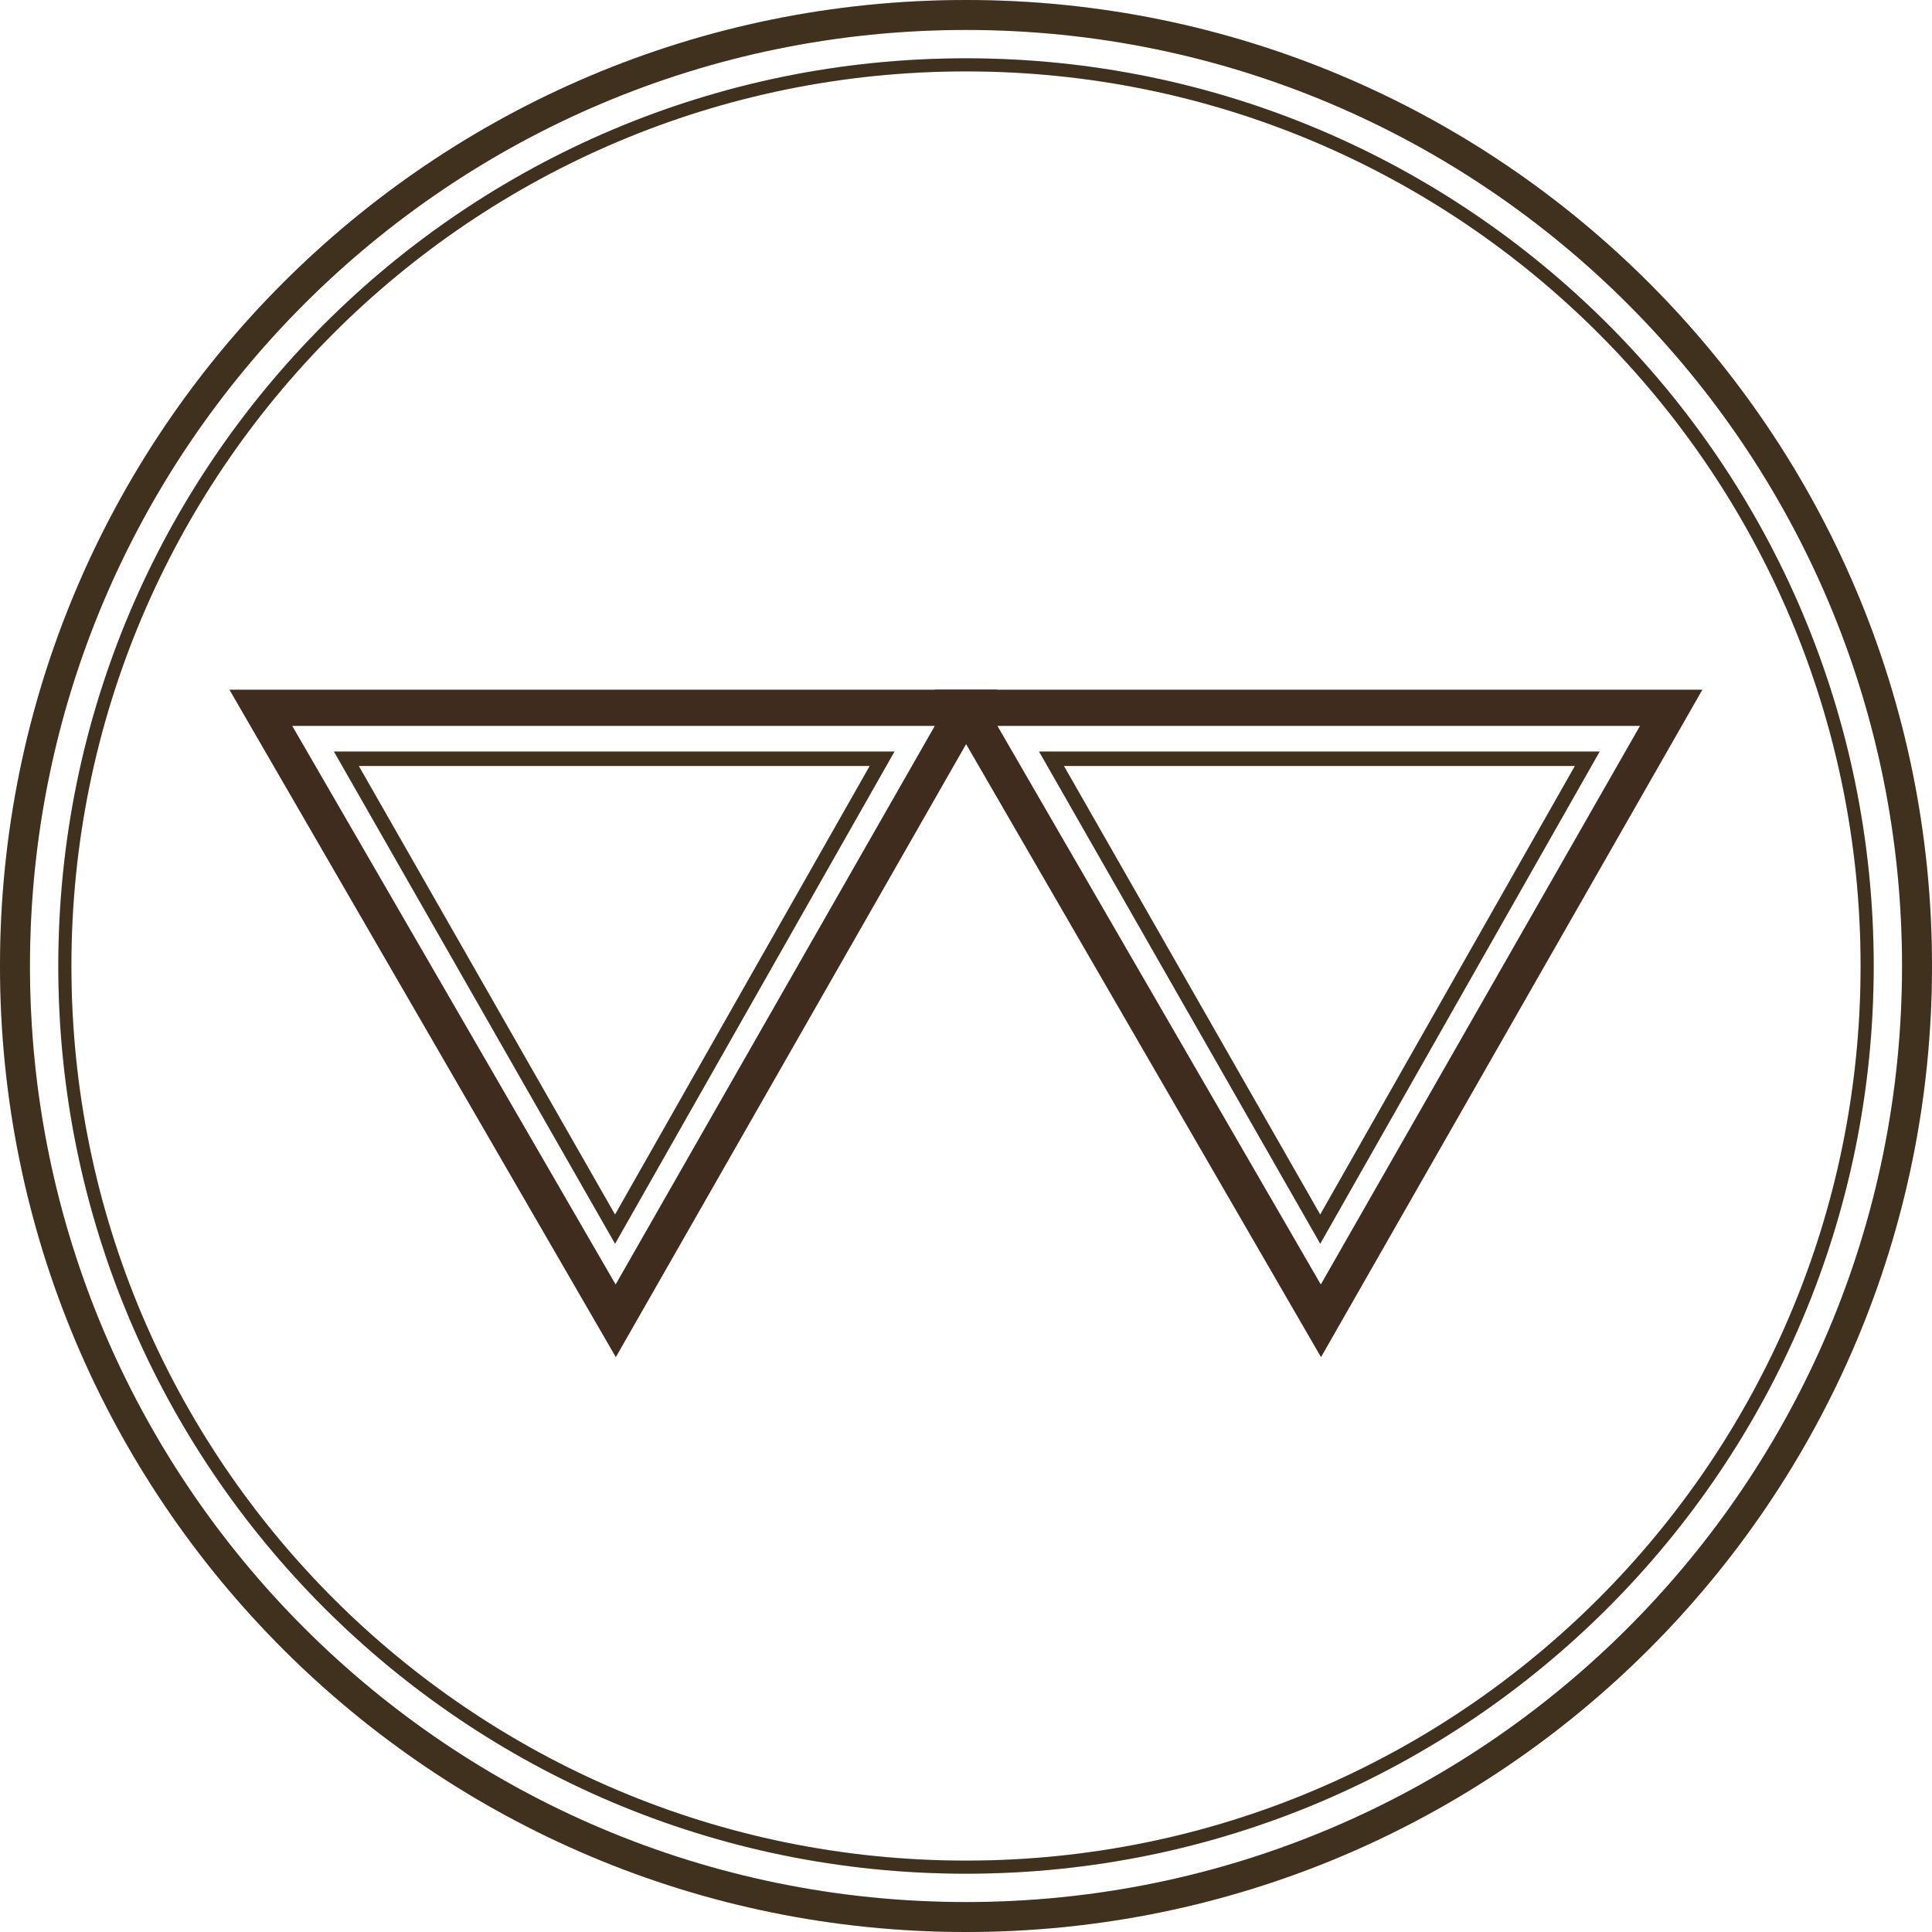
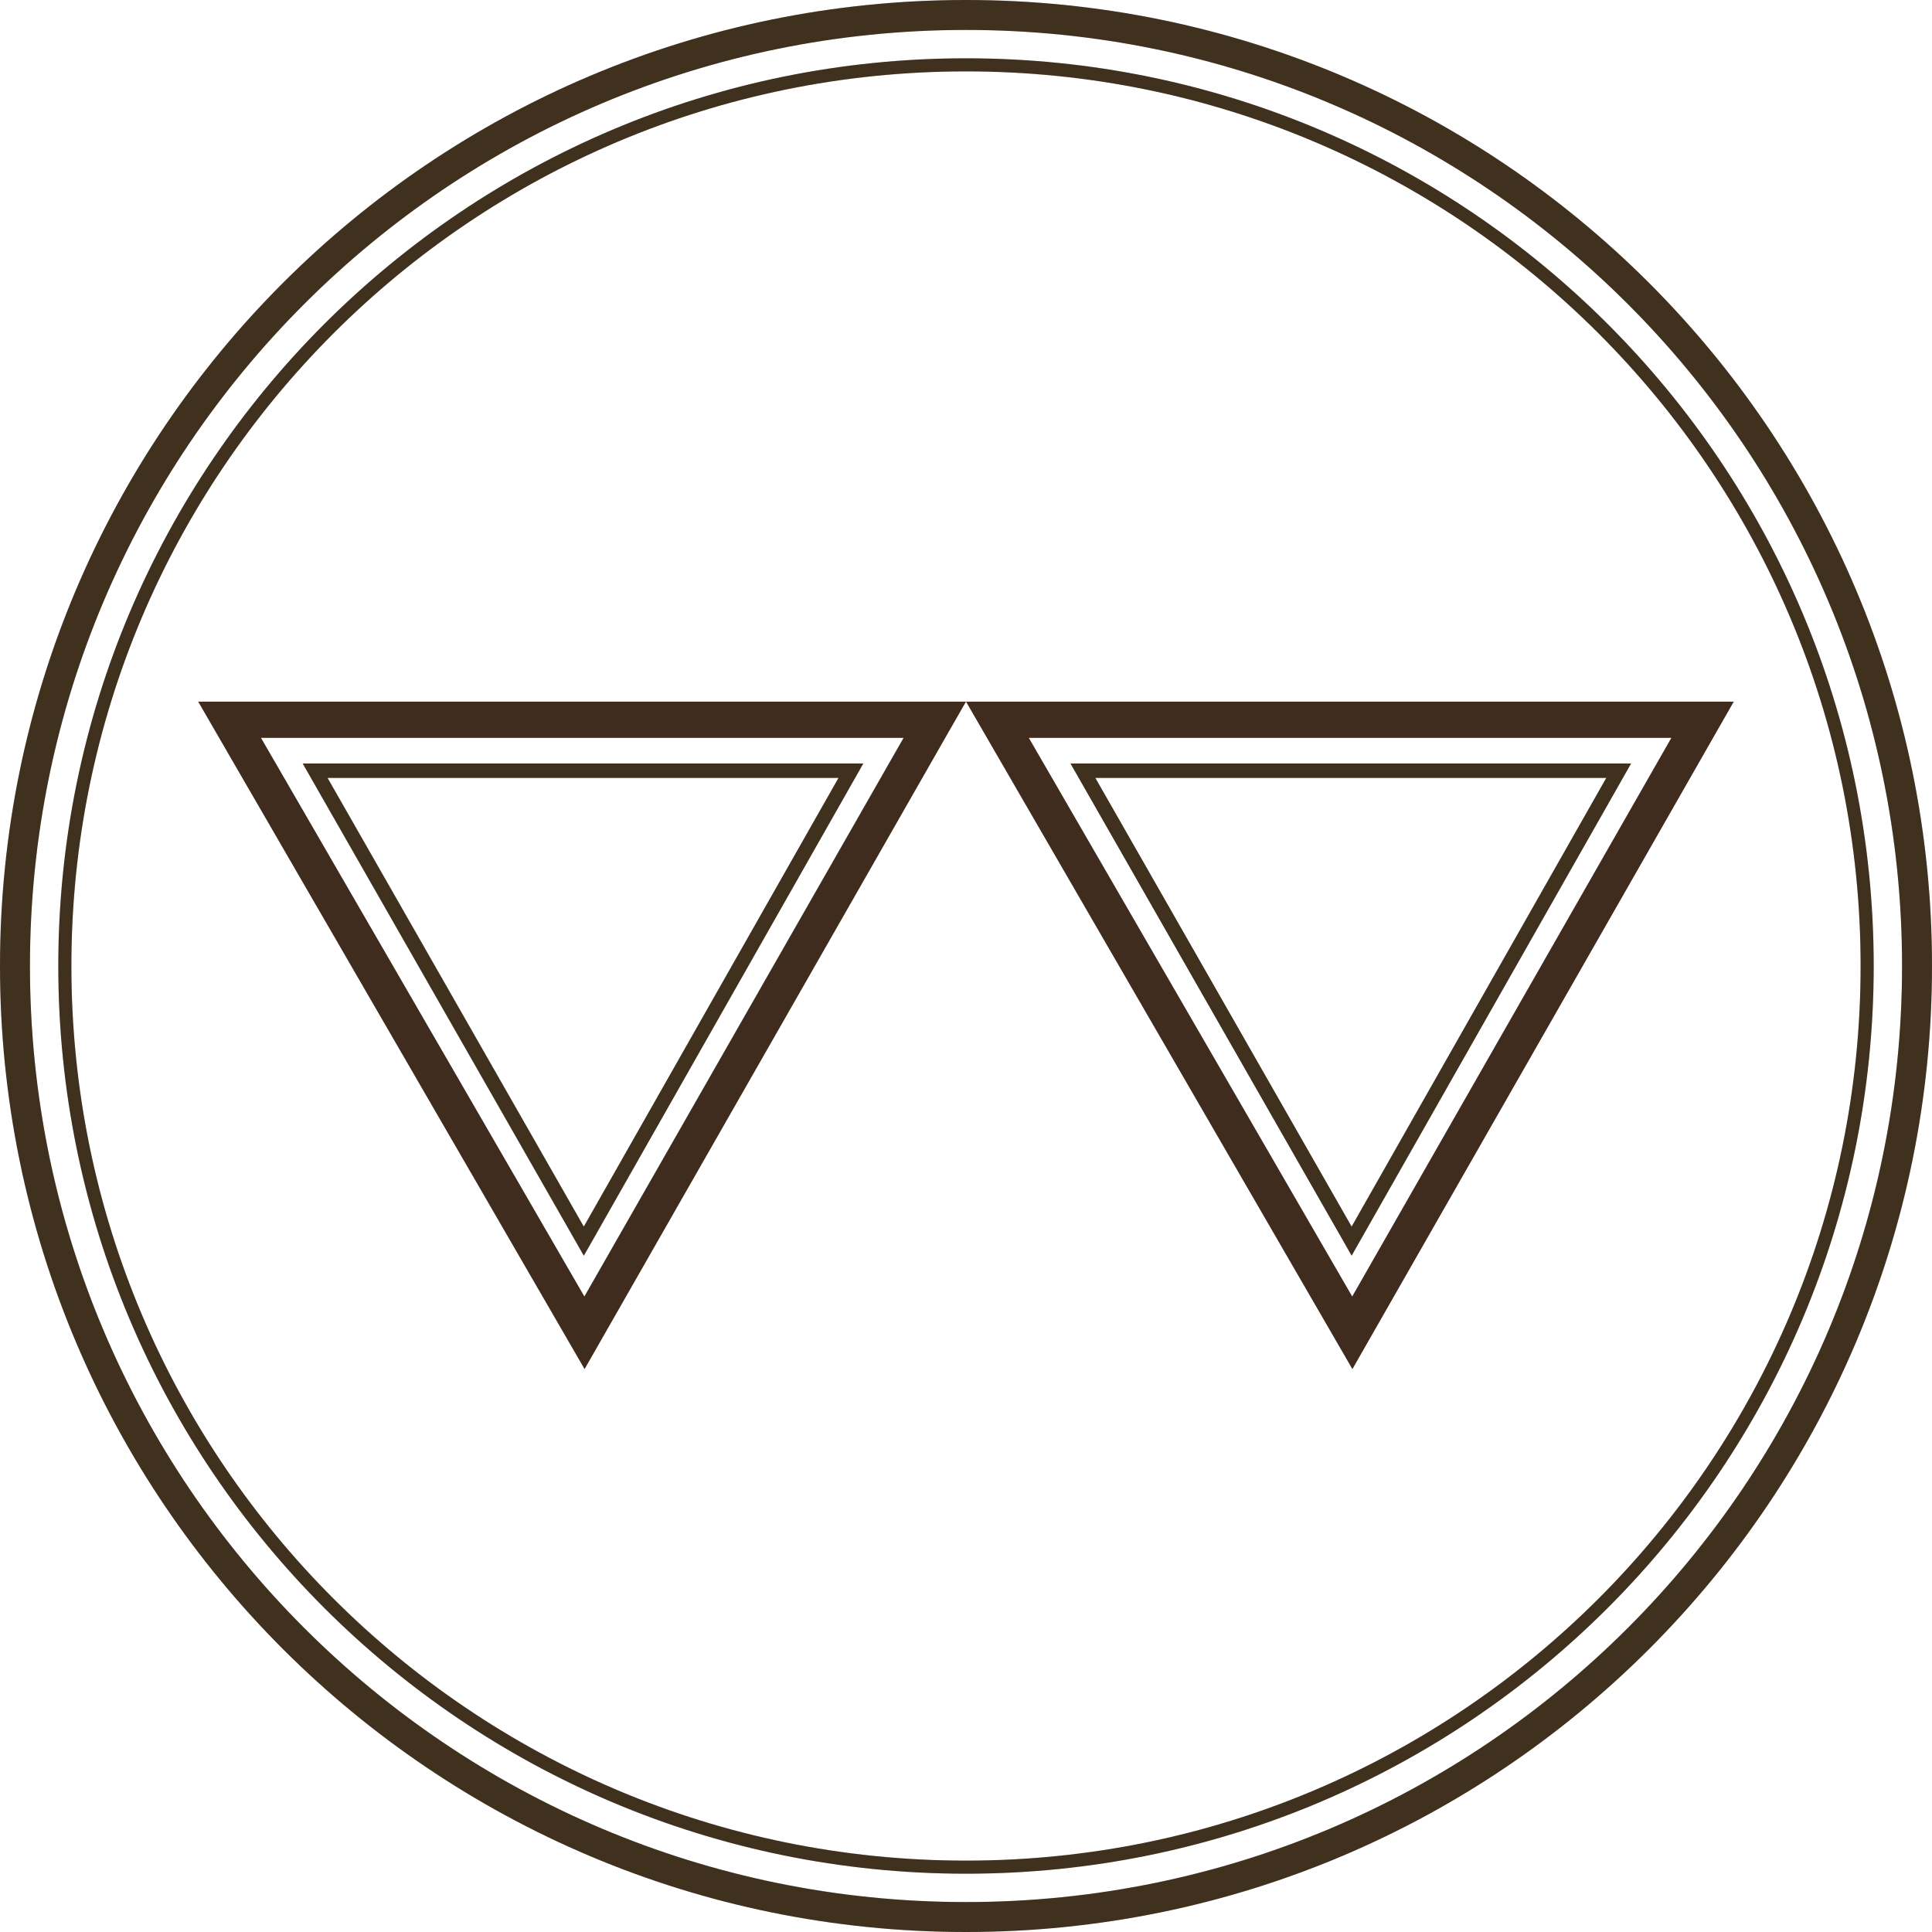
<svg xmlns="http://www.w3.org/2000/svg" xmlns:xlink="http://www.w3.org/1999/xlink" width="40" height="40" viewBox="0 0 40 40" fill="none">
-   <use xlink:href="#stroke0_34_391" fill="#503C26" />
-   <use xlink:href="#stroke0_34_391" fill="black" fill-opacity="0.2" />
-   <use xlink:href="#stroke1_34_391" fill="#503C26" />
-   <use xlink:href="#stroke1_34_391" fill="black" fill-opacity="0.2" />
-   <path d="M34.6 14.654L27.348 27.346L20 14.654L34.6 14.654Z" stroke-width="0.75" stroke="#402C1E" />
-   <path d="M32.863 15.709L27.334 25.448L21.77 15.709L32.863 15.709Z" stroke-width="0.3" stroke="#40301E" />
-   <path d="M20 14.654L12.748 27.346L5.4 14.654L20 14.654Z" stroke-width="0.75" stroke="#402C1E" />
-   <path d="M18.263 15.709L12.734 25.448L7.171 15.709L18.263 15.709Z" stroke-width="0.3" stroke="#40301E" />
+   <use xlink:href="#stroke0_356_398" fill="#503C26" />
+   <use xlink:href="#stroke0_356_398" fill="black" fill-opacity="0.2" />
+   <use xlink:href="#stroke1_356_398" fill="#503C26" />
+   <use xlink:href="#stroke1_356_398" fill="black" fill-opacity="0.2" />
+   <path d="M20 14.527L35.896 14.527L35.575 15.088L28 28.346L20 14.527ZM34.603 15.277L21.301 15.277L27.996 26.842L34.603 15.277Z" fill="#402C1E" />
+   <path d="M27.854 25.77L22.29 16.031L22.162 15.807L33.771 15.807L33.644 16.031L28.114 25.77L27.984 25.999L27.854 25.77ZM33.255 16.107L22.679 16.107L27.984 25.394L33.255 16.107Z" fill="#40301E" />
+   <path d="M4.103 14.527L20 14.527L19.678 15.088L12.103 28.346L4.103 14.527ZM18.707 15.277L5.404 15.277L12.099 26.842L18.707 15.277Z" fill="#402C1E" />
+   <path d="M11.957 25.771L6.394 16.031L6.266 15.807H17.875L17.748 16.031L12.218 25.771L12.087 25.999L11.957 25.771ZM17.359 16.107H6.783L12.087 25.394L17.359 16.107Z" fill="#40301E" />
  <defs>
-     <path id="stroke0_34_391" d="M0.62 20C0.62 30.703 9.297 39.38 20 39.38C30.703 39.38 39.38 30.703 39.38 20C39.38 9.297 30.703 0.62 20 0.62C9.297 0.62 0.62 9.297 0.62 20ZM1.74846e-06 20C7.82813e-07 8.954 8.954 2.7141e-06 20 1.74846e-06C31.046 7.82813e-07 40 8.954 40 20C40 31.046 31.046 40 20 40C8.954 40 2.7141e-06 31.046 1.74846e-06 20Z" />
-     <path id="stroke1_34_391" d="M1.478 20C1.478 30.229 9.771 38.522 20 38.522C30.229 38.522 38.522 30.229 38.522 20C38.522 9.771 30.229 1.478 20 1.478C9.771 1.478 1.478 9.771 1.478 20ZM1.207 20C1.207 9.621 9.621 1.207 20 1.207C30.379 1.207 38.793 9.621 38.793 20C38.793 30.379 30.379 38.793 20 38.793C9.621 38.793 1.207 30.379 1.207 20Z" />
+     <path id="stroke0_356_398" d="M0.62 20C0.62 30.703 9.297 39.38 20 39.38C30.703 39.38 39.38 30.703 39.38 20C39.38 9.297 30.703 0.62 20 0.62C9.297 0.62 0.62 9.297 0.62 20ZM0 20C-9.65642e-07 8.954 8.954 9.65643e-07 20 0C31.046 -9.65643e-07 40 8.954 40 20C40 31.046 31.046 40 20 40C8.954 40 9.65643e-07 31.046 0 20Z" />
+     <path id="stroke1_356_398" d="M1.478 20C1.478 30.229 9.771 38.522 20 38.522C30.229 38.522 38.522 30.229 38.522 20C38.522 9.771 30.229 1.478 20 1.478C9.771 1.478 1.478 9.771 1.478 20ZM1.207 20C1.207 9.621 9.621 1.207 20 1.207C30.379 1.207 38.793 9.621 38.793 20C38.793 30.379 30.379 38.793 20 38.793C9.621 38.793 1.207 30.379 1.207 20Z" />
  </defs>
</svg>
